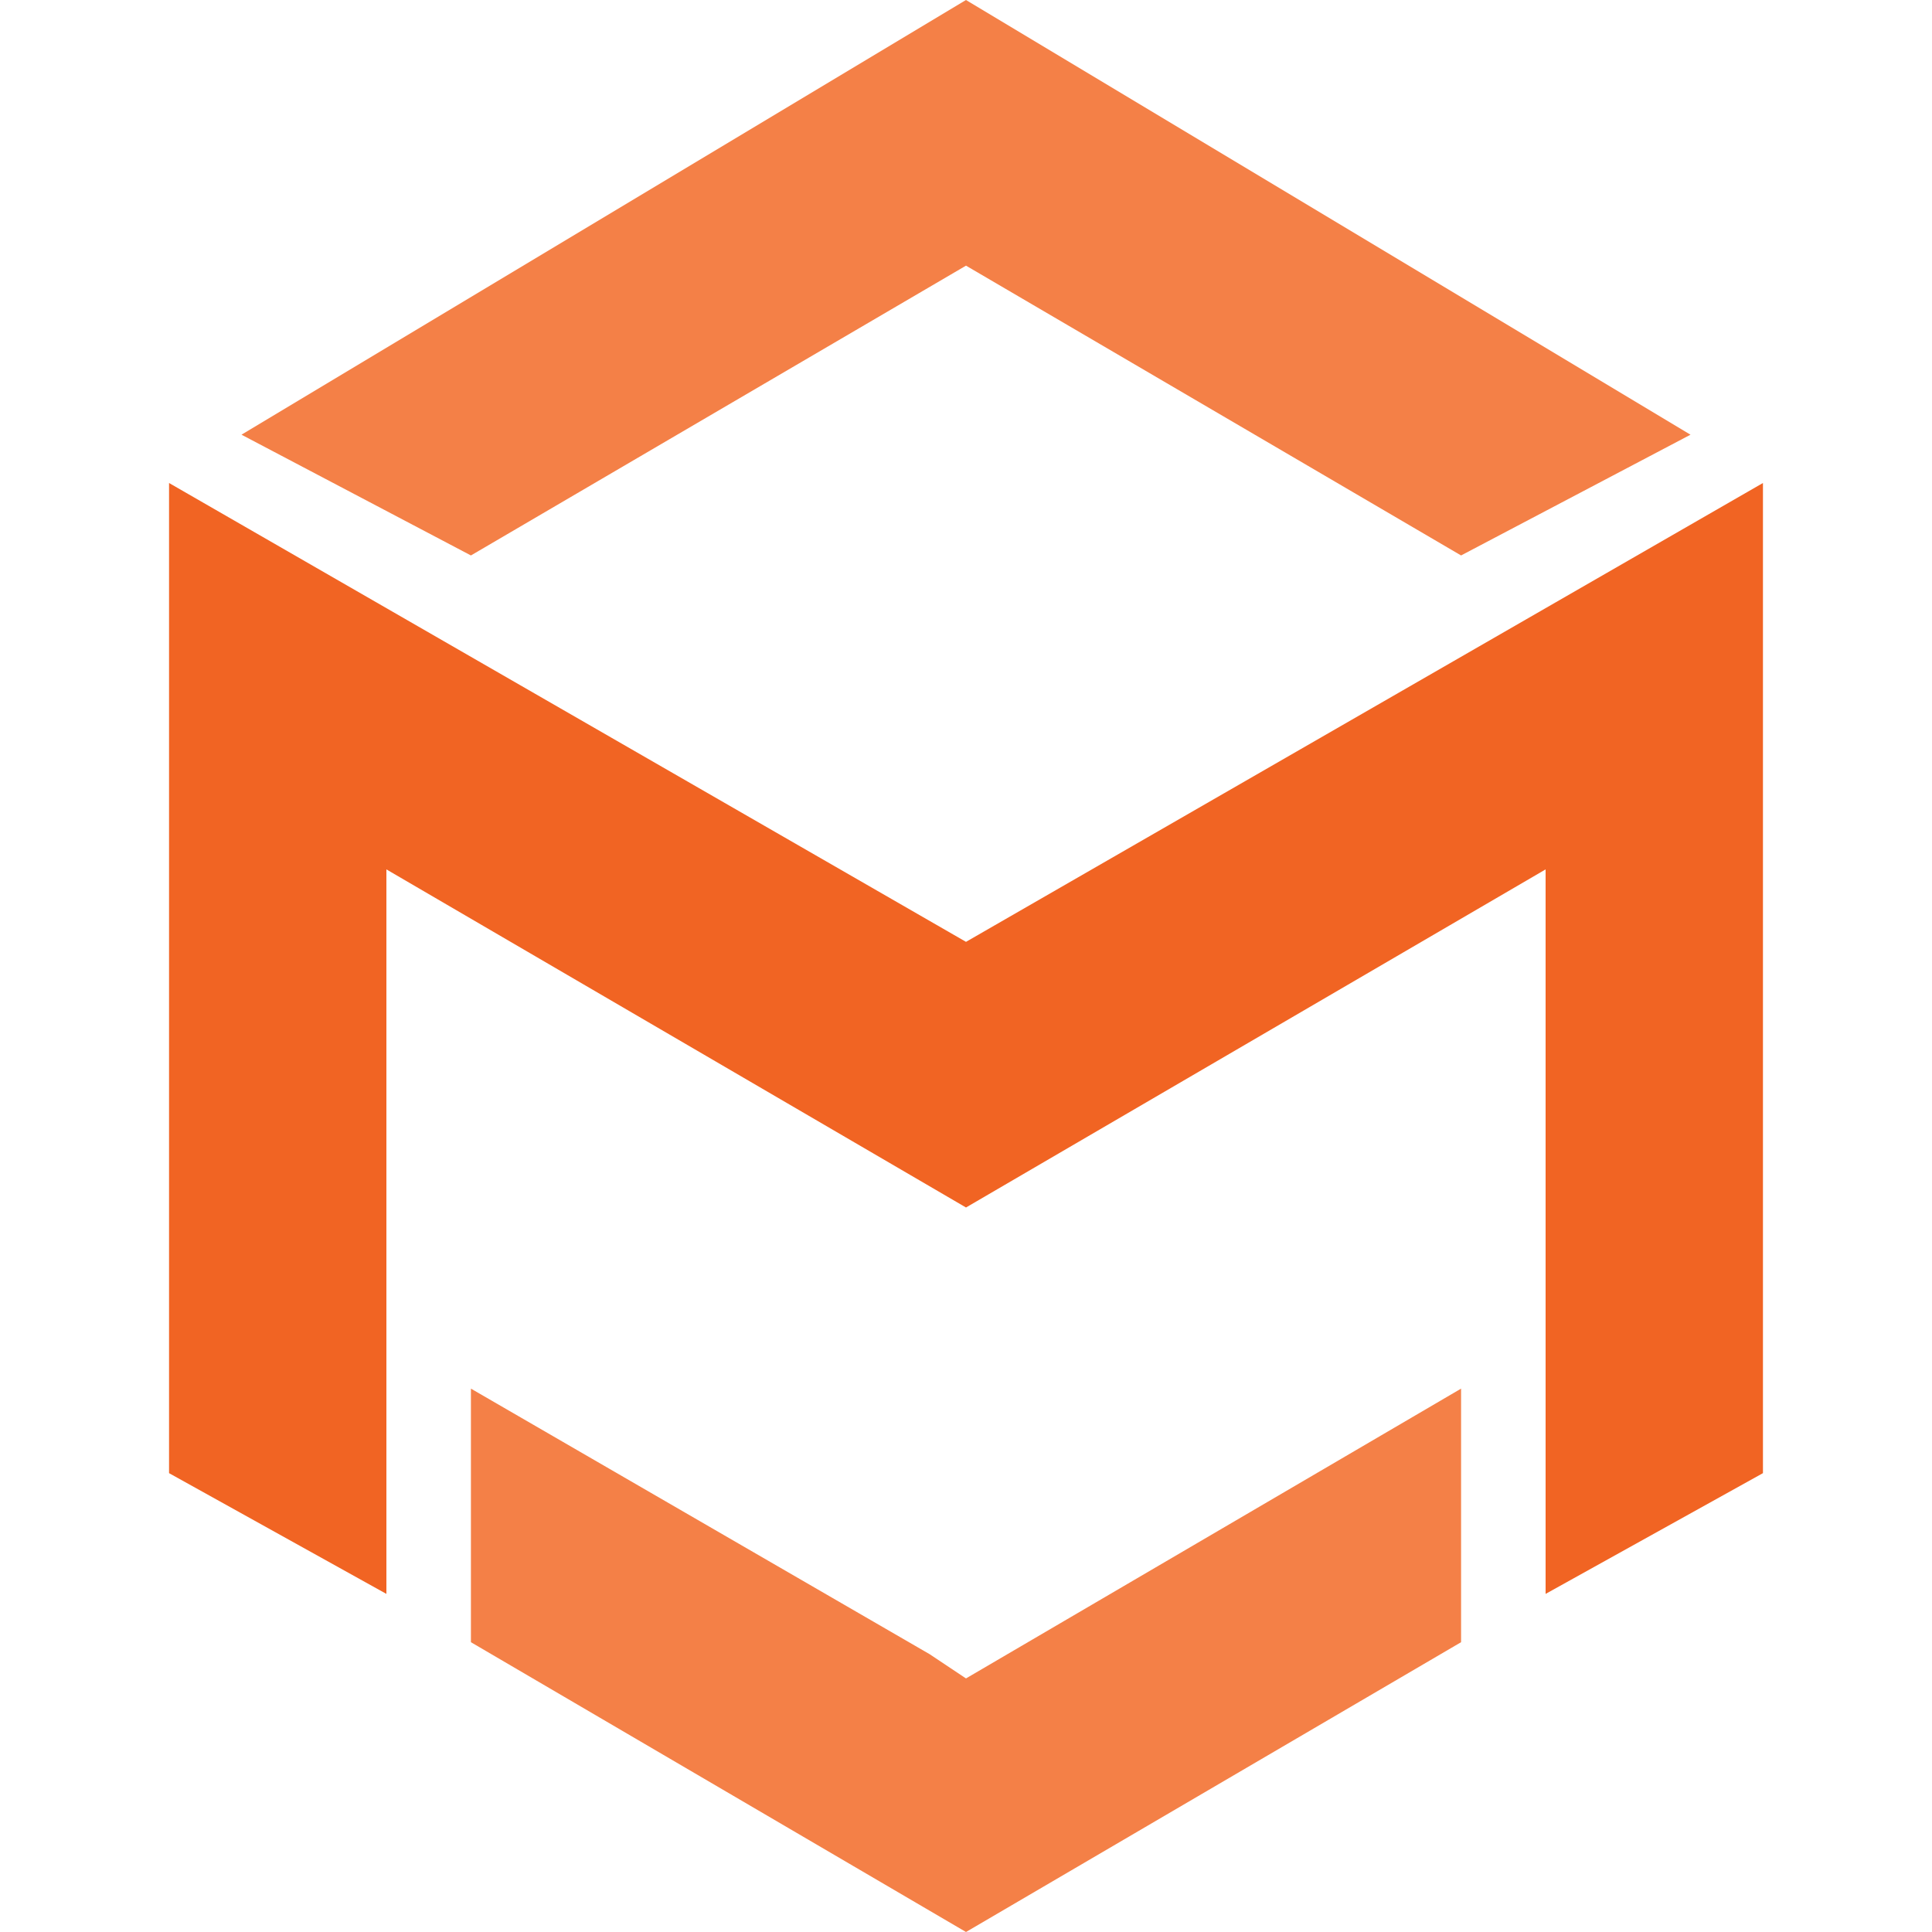
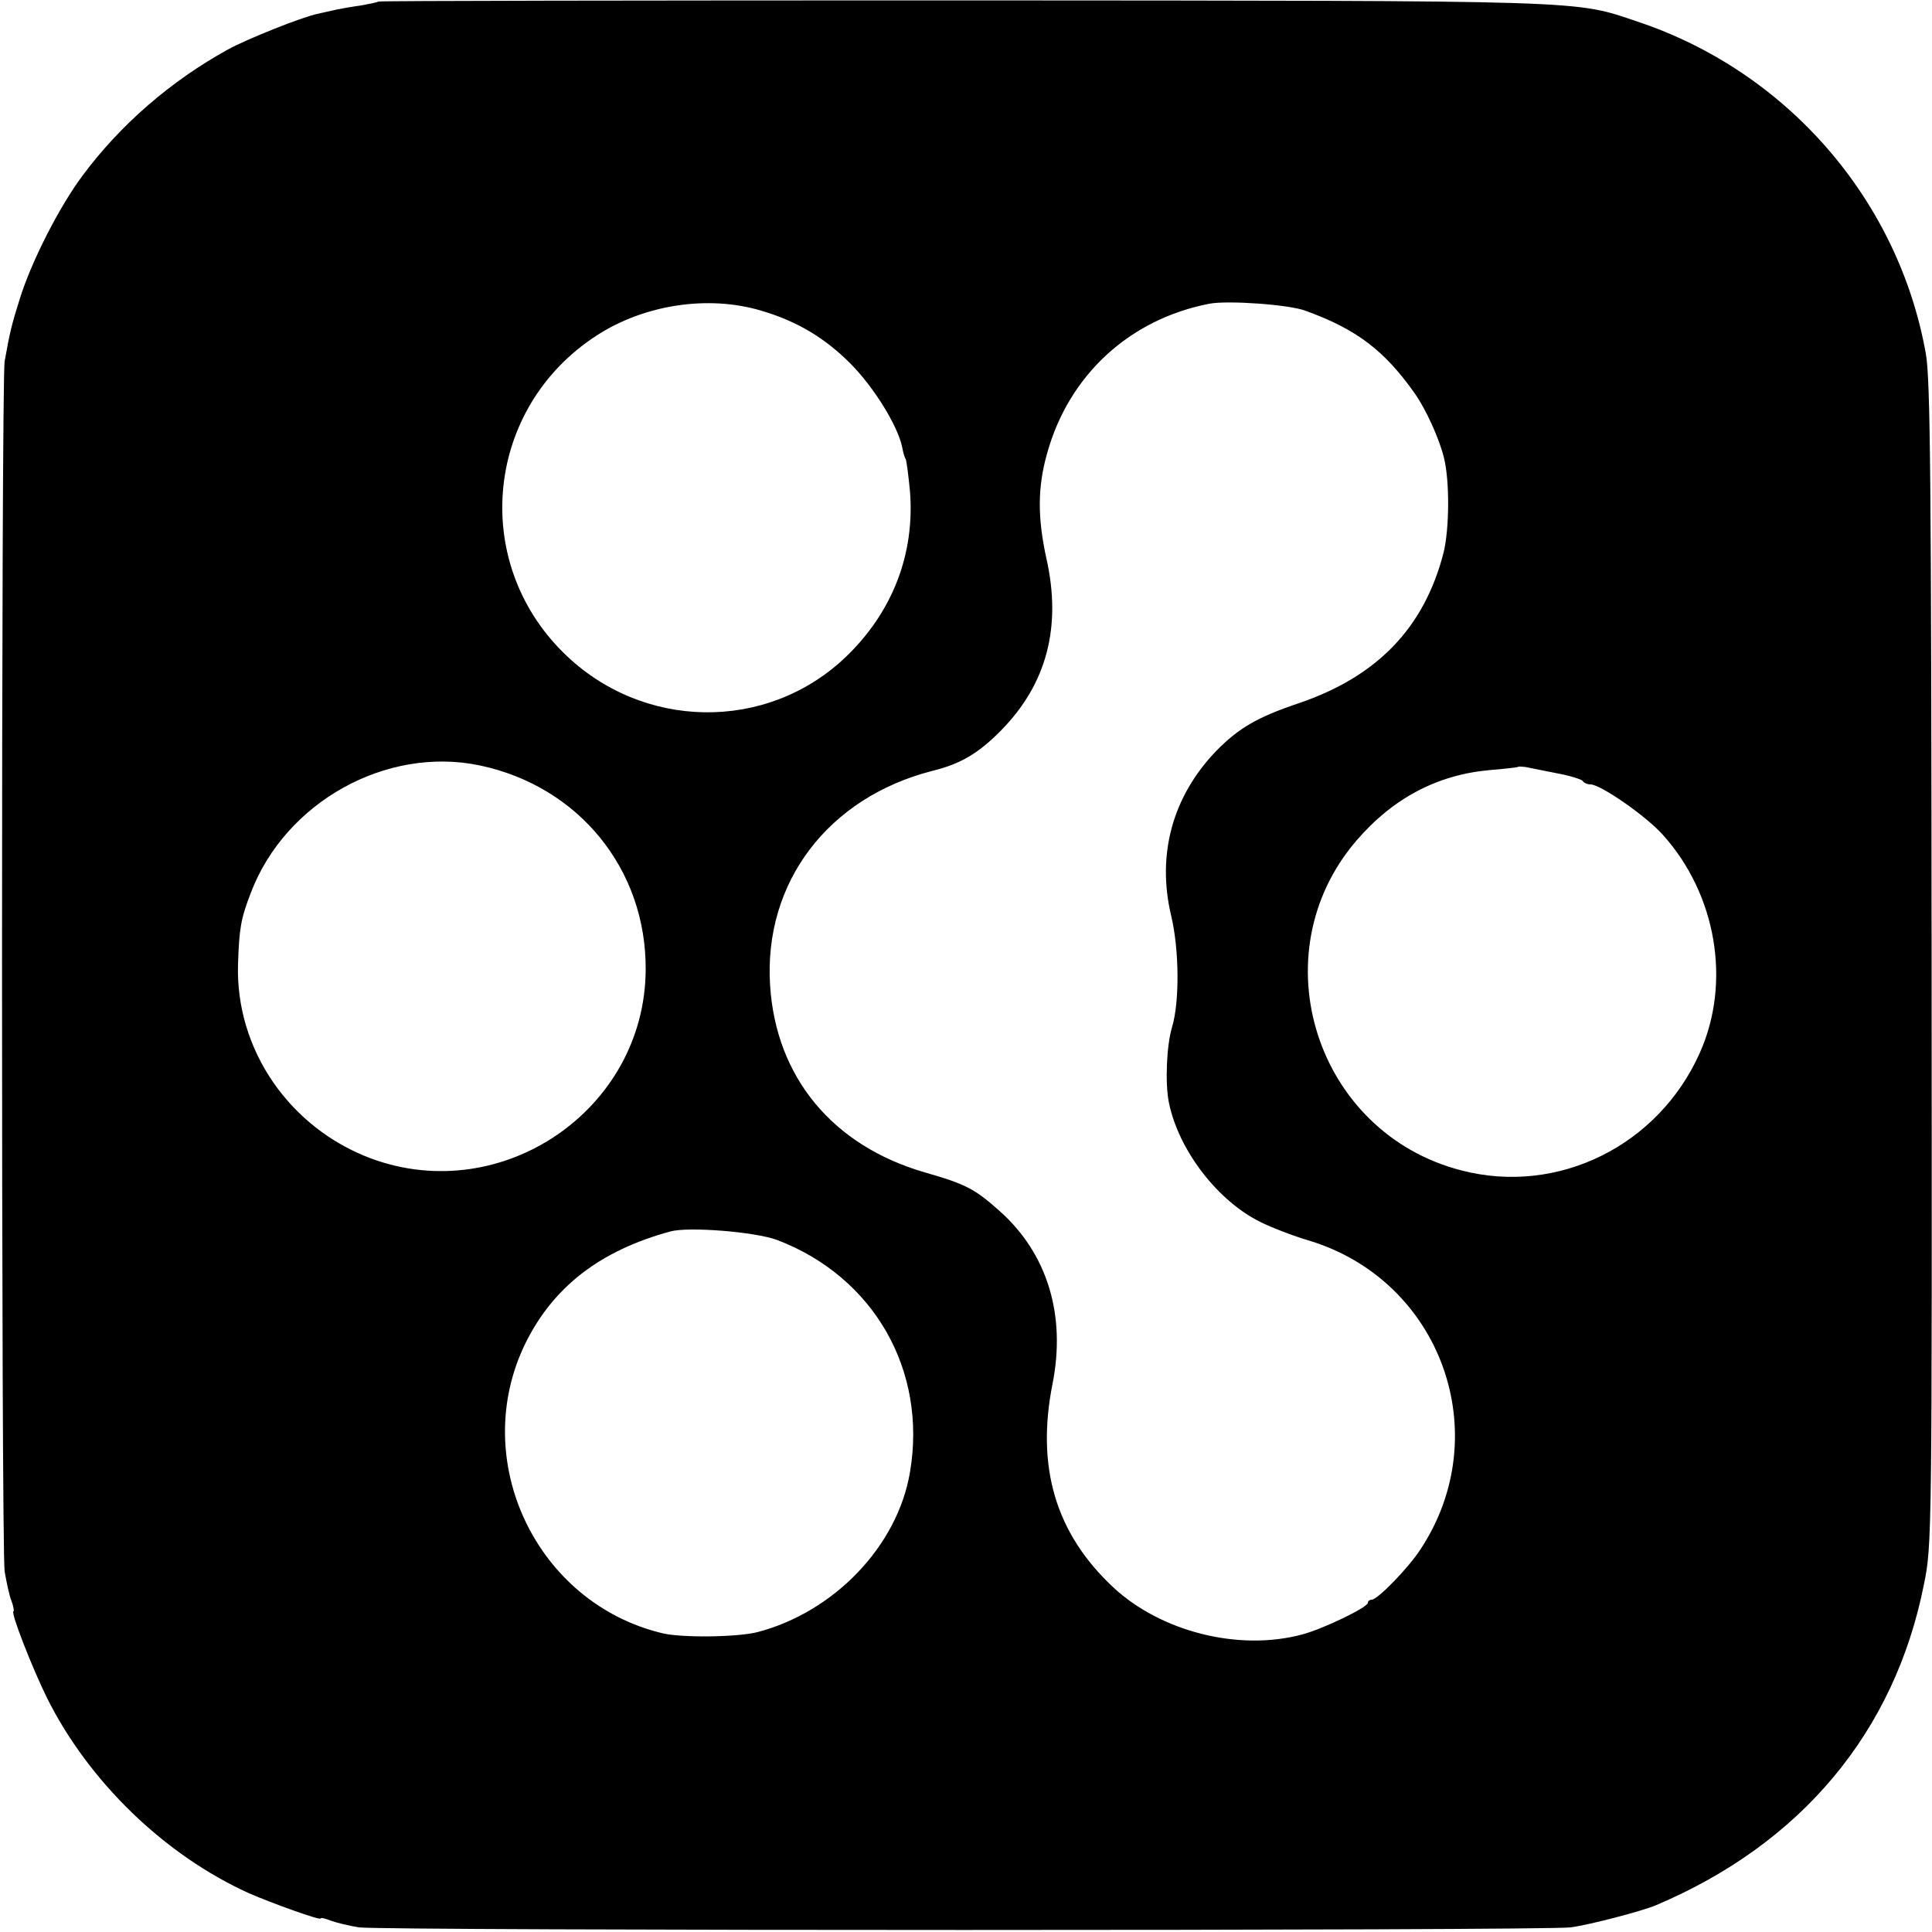
- <svg xmlns="http://www.w3.org/2000/svg" version="1.1" id="Layer_1" x="0px" y="0px" viewBox="0 0 16 16" style="enable-background:new 0 0 16 16;" xml:space="preserve">
-   <style type="text/css">
- 	.st0{fill:#F48047;}
- 	.st1{fill:#F16423;}
- </style>
-   <g>
-     <polygon class="st0" points="12.1,4.6 14,3.6 8,0 2,3.6 3.9,4.6 8,2.2  " />
-     <polygon class="st1" points="8,7.8 8,7.8 8,7.8 1.4,4 1.4,10 1.4,12.2 3.2,13.2 3.2,13.2 3.2,7.2 8,10 12.8,7.2 12.8,13.2    14.6,12.2 14.6,4  " />
-     <polygon class="st0" points="12.1,11.5 8,13.9 8,13.9 8,13.9 8,13.9 7.7,13.7 3.9,11.5 3.9,13.6 8,16 12.1,13.6  " />
-   </g>
+ <svg xmlns="http://www.w3.org/2000/svg" width="666.667" height="666.667" viewBox="0 0 500 500">
+   <path d="M97.9.4c-.2.2-2.2.6-4.4 1-2.2.3-5.1.8-6.5 1.1-1.4.3-3.6.8-4.9 1.1-3.9.8-18.2 6.5-23.1 9.2-14.7 8.1-27.8 19.4-37.6 32.6-6 8-13.3 22.3-16.3 32-2.1 6.7-2.5 8.3-3.9 16.1-.9 5.3-.9 306.5 0 313.2.5 2.8 1.2 6.3 1.8 7.7.5 1.4.7 2.6.5 2.6-.9 0 4.8 14.6 8.7 22.5C23 461.1 42.6 480.1 64.5 490c6 2.6 18.5 7.1 18.5 6.5 0-.3 1.2 0 2.7.6 1.4.5 4.7 1.3 7.2 1.7 6 .9 307.1.9 313.6 0 5.1-.7 18.4-4.2 22-5.7 37.6-15.9 61.8-44.8 69.4-83 2.1-10.2 2.1-12.4 2-160.5-.1-125-.3-151.4-1.5-158.1-7.1-39.8-35.9-73-74.6-85.9C407.2 0 412.8.2 249.4.1 166.3.1 98.1.2 97.9.4zm99.1 80c9.2 2.7 16.4 7 23 13.6 6.2 6.2 12.4 16.3 13.5 21.8.2 1.2.6 2.6.9 3 .2.4.7 4.2 1.1 8.3 1.3 16.4-4.6 31.5-16.8 43.1-20.4 19.3-52.5 18.8-72.8-1.2-24.3-23.9-20.2-63.5 8.4-82.1 12.4-8.1 29-10.6 42.7-6.5zm140.8 0c13.3 4.8 20.5 10.3 28.4 21.5 2.8 4 6.3 11.6 7.5 16.6 1.5 6 1.4 18.4-.1 24.5-5 19.5-17.2 32.1-37.5 39-10.7 3.6-15.5 6.4-21.3 12.3-11.3 11.7-15.5 26.8-11.7 42.7 2.1 8.8 2.2 22.4.2 28.9-1.4 4.7-1.8 14.5-.8 19.4 2.5 12.4 12.7 25.6 23.8 31 2.8 1.4 8.5 3.6 12.6 4.8 34.1 10.4 48.4 50.1 28.7 79.9-3.2 4.9-11.1 13-12.6 13-.6 0-1 .4-1 .8 0 1.2-11.7 6.8-17 8.2-16.4 4.4-36.6-.7-49-12.3-14.8-13.9-19.9-31-15.6-52.6 3.5-17.7-1.3-33.6-13.6-44.6-6.5-5.8-8.7-7-19.5-10.1-23.8-6.9-38.5-24.6-40-48.4-1.7-26.6 15-48.6 42-55.5 7.3-1.8 11.9-4.5 17.8-10.5 11.8-12 15.7-26.8 11.7-44.5-2.3-10.5-2.3-18.4.2-27.2 5.6-20.2 21.3-34.7 42-38.7 4.7-.9 20.5.2 24.8 1.8zM124.2 198.1c25.6 5.4 43.1 26.9 42.9 52.9-.2 36.1-37.1 61.4-71.1 48.8-21.1-7.9-35.1-28.2-34.4-50.3.3-9.1.7-11.7 3.3-18.4 8.9-23.5 35.1-38.1 59.3-33zm278.6 2c3.4.6 6.5 1.6 6.8 2 .3.5 1.2.9 2 .9 2.6 0 14.3 8.1 18.7 13 13.9 15.4 17.8 38.2 9.6 56.5-10.7 24-36.7 36.9-61.7 30.4-37.7-9.7-52.4-55.9-27.2-85.3 9.4-11 21-17.1 34.5-18.3 3.8-.3 7.1-.7 7.3-.8.2-.2 1.1-.1 2 0 .9.2 4.5.9 8 1.6zM201.1 320.9c25 9.5 38.9 33.7 34.4 60.1-3.2 19.1-19.6 36.2-39.5 41.4-5.1 1.3-19.4 1.5-24.5.3-32.8-7.8-50.3-44.9-35.5-75.1 7.2-14.6 19.4-24 37.5-28.9 4.7-1.3 22 .1 27.6 2.2z" />
</svg>
